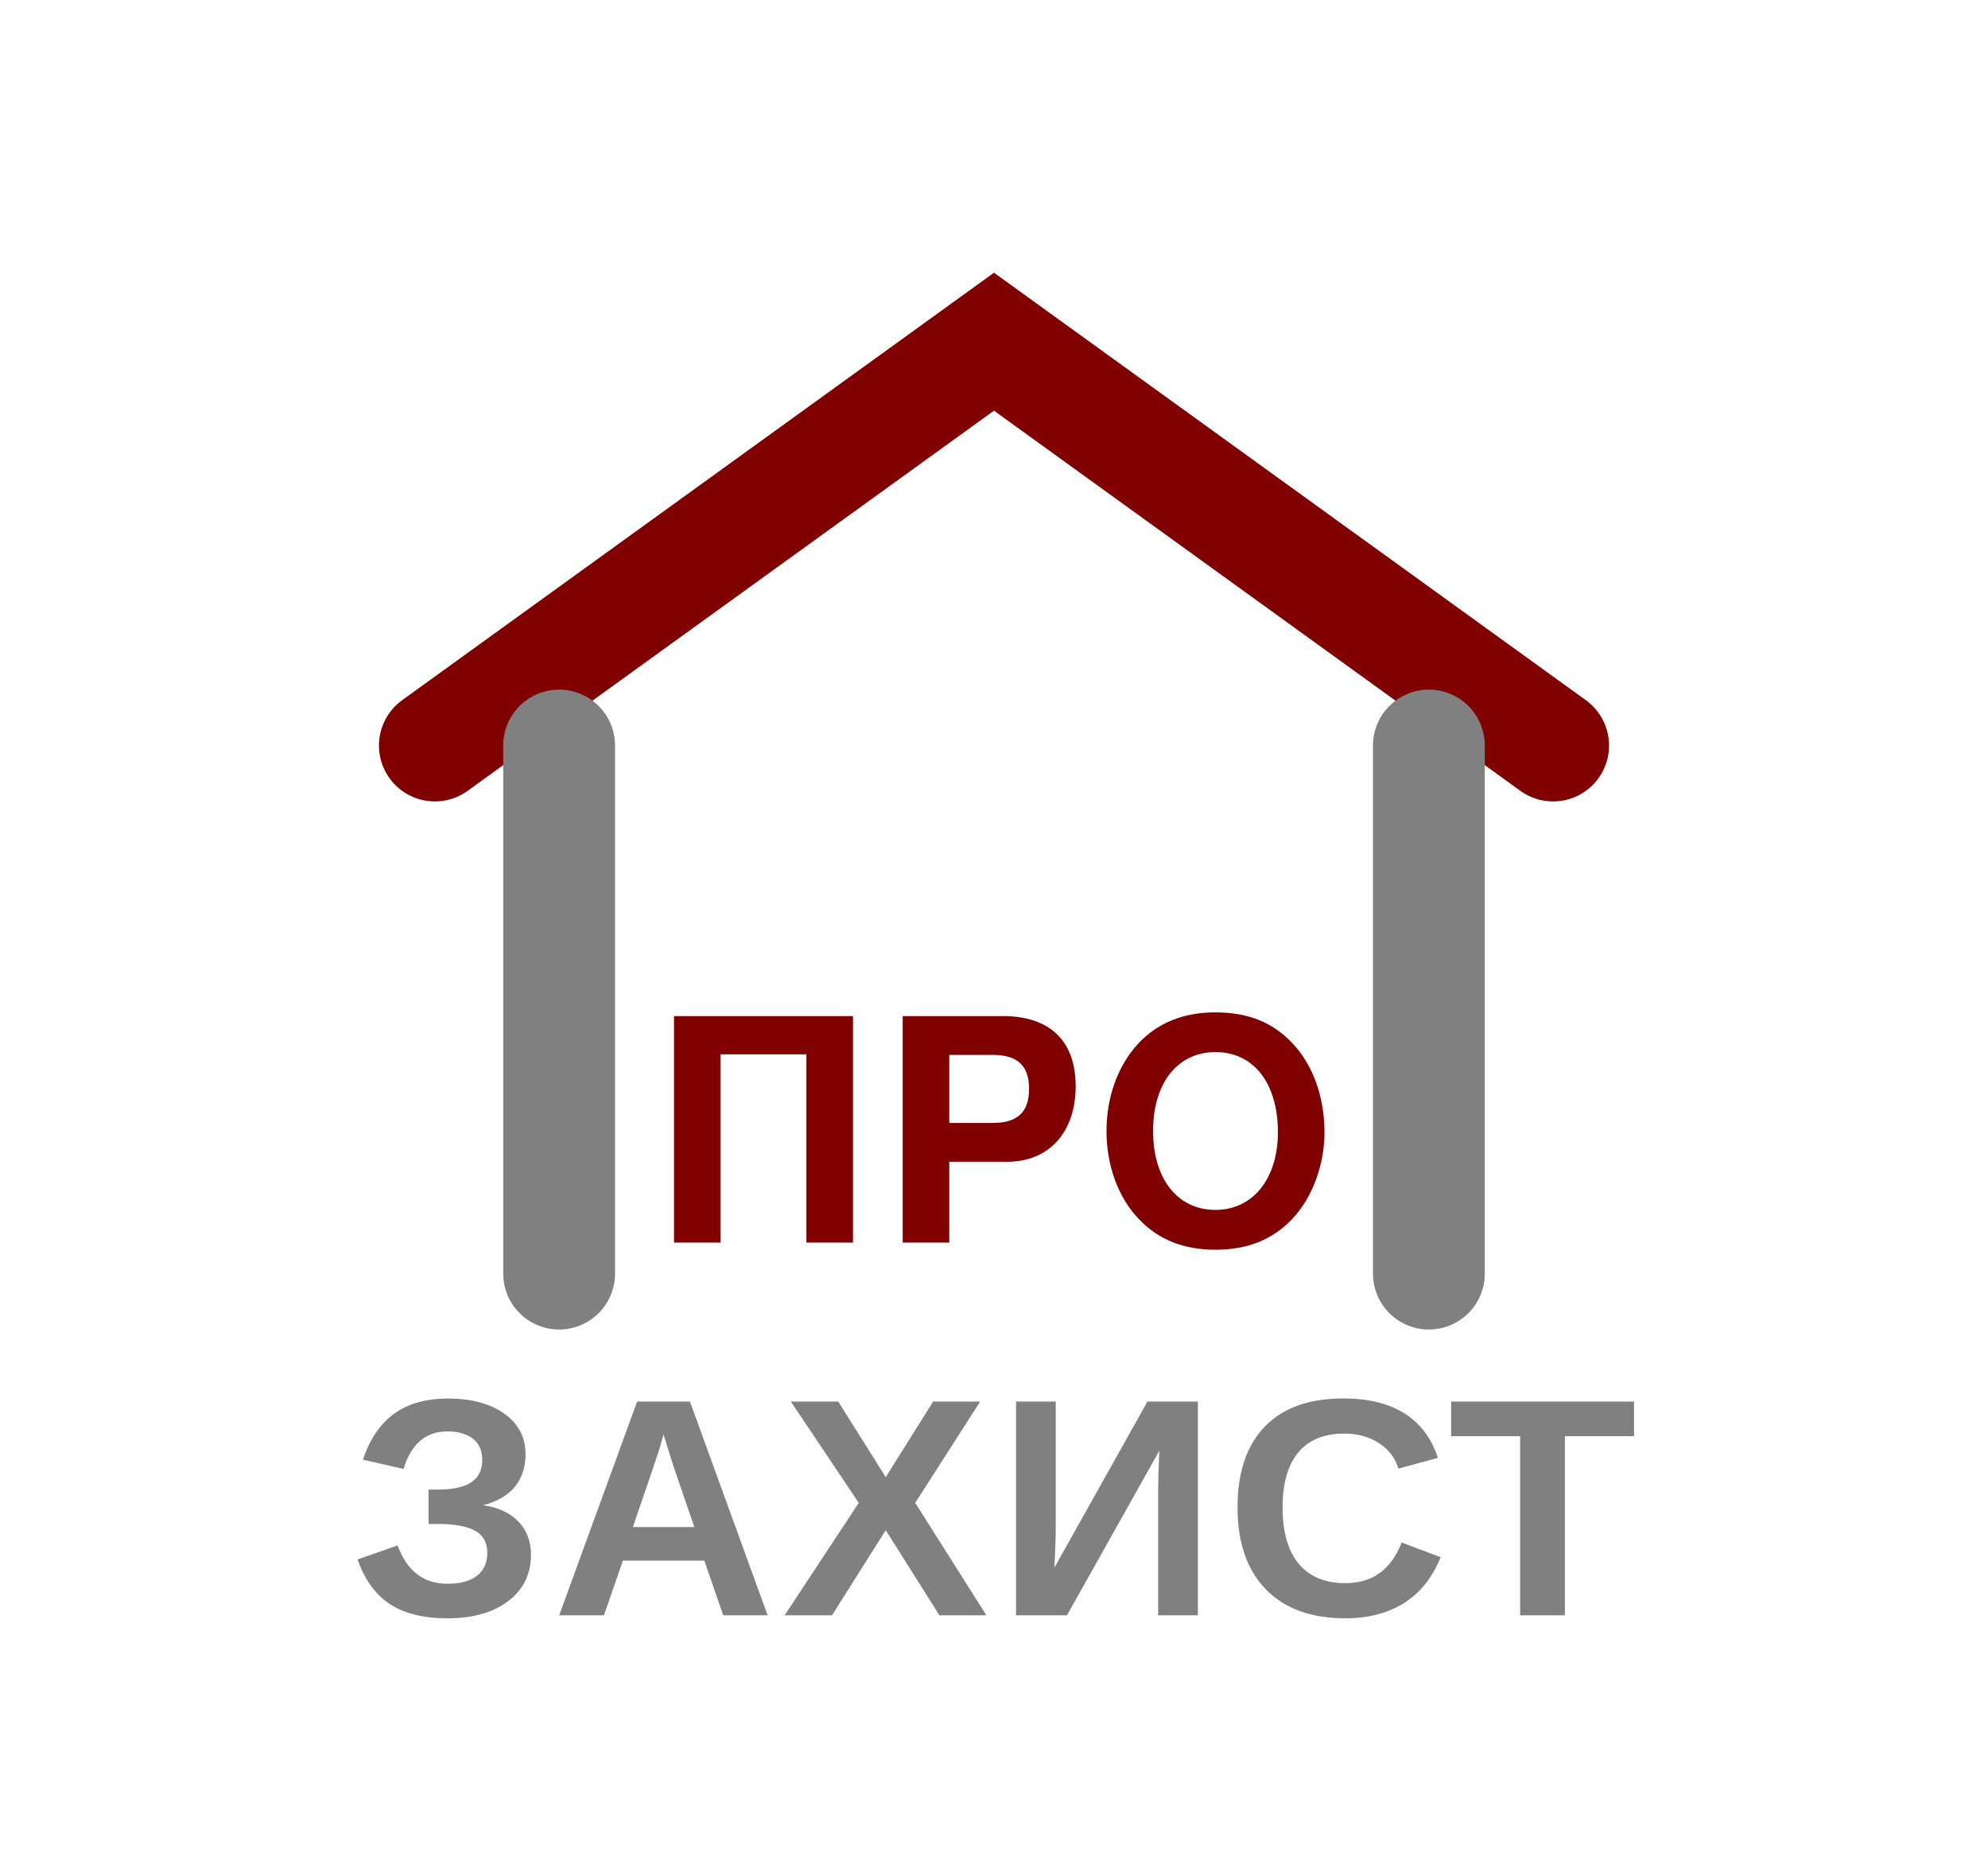
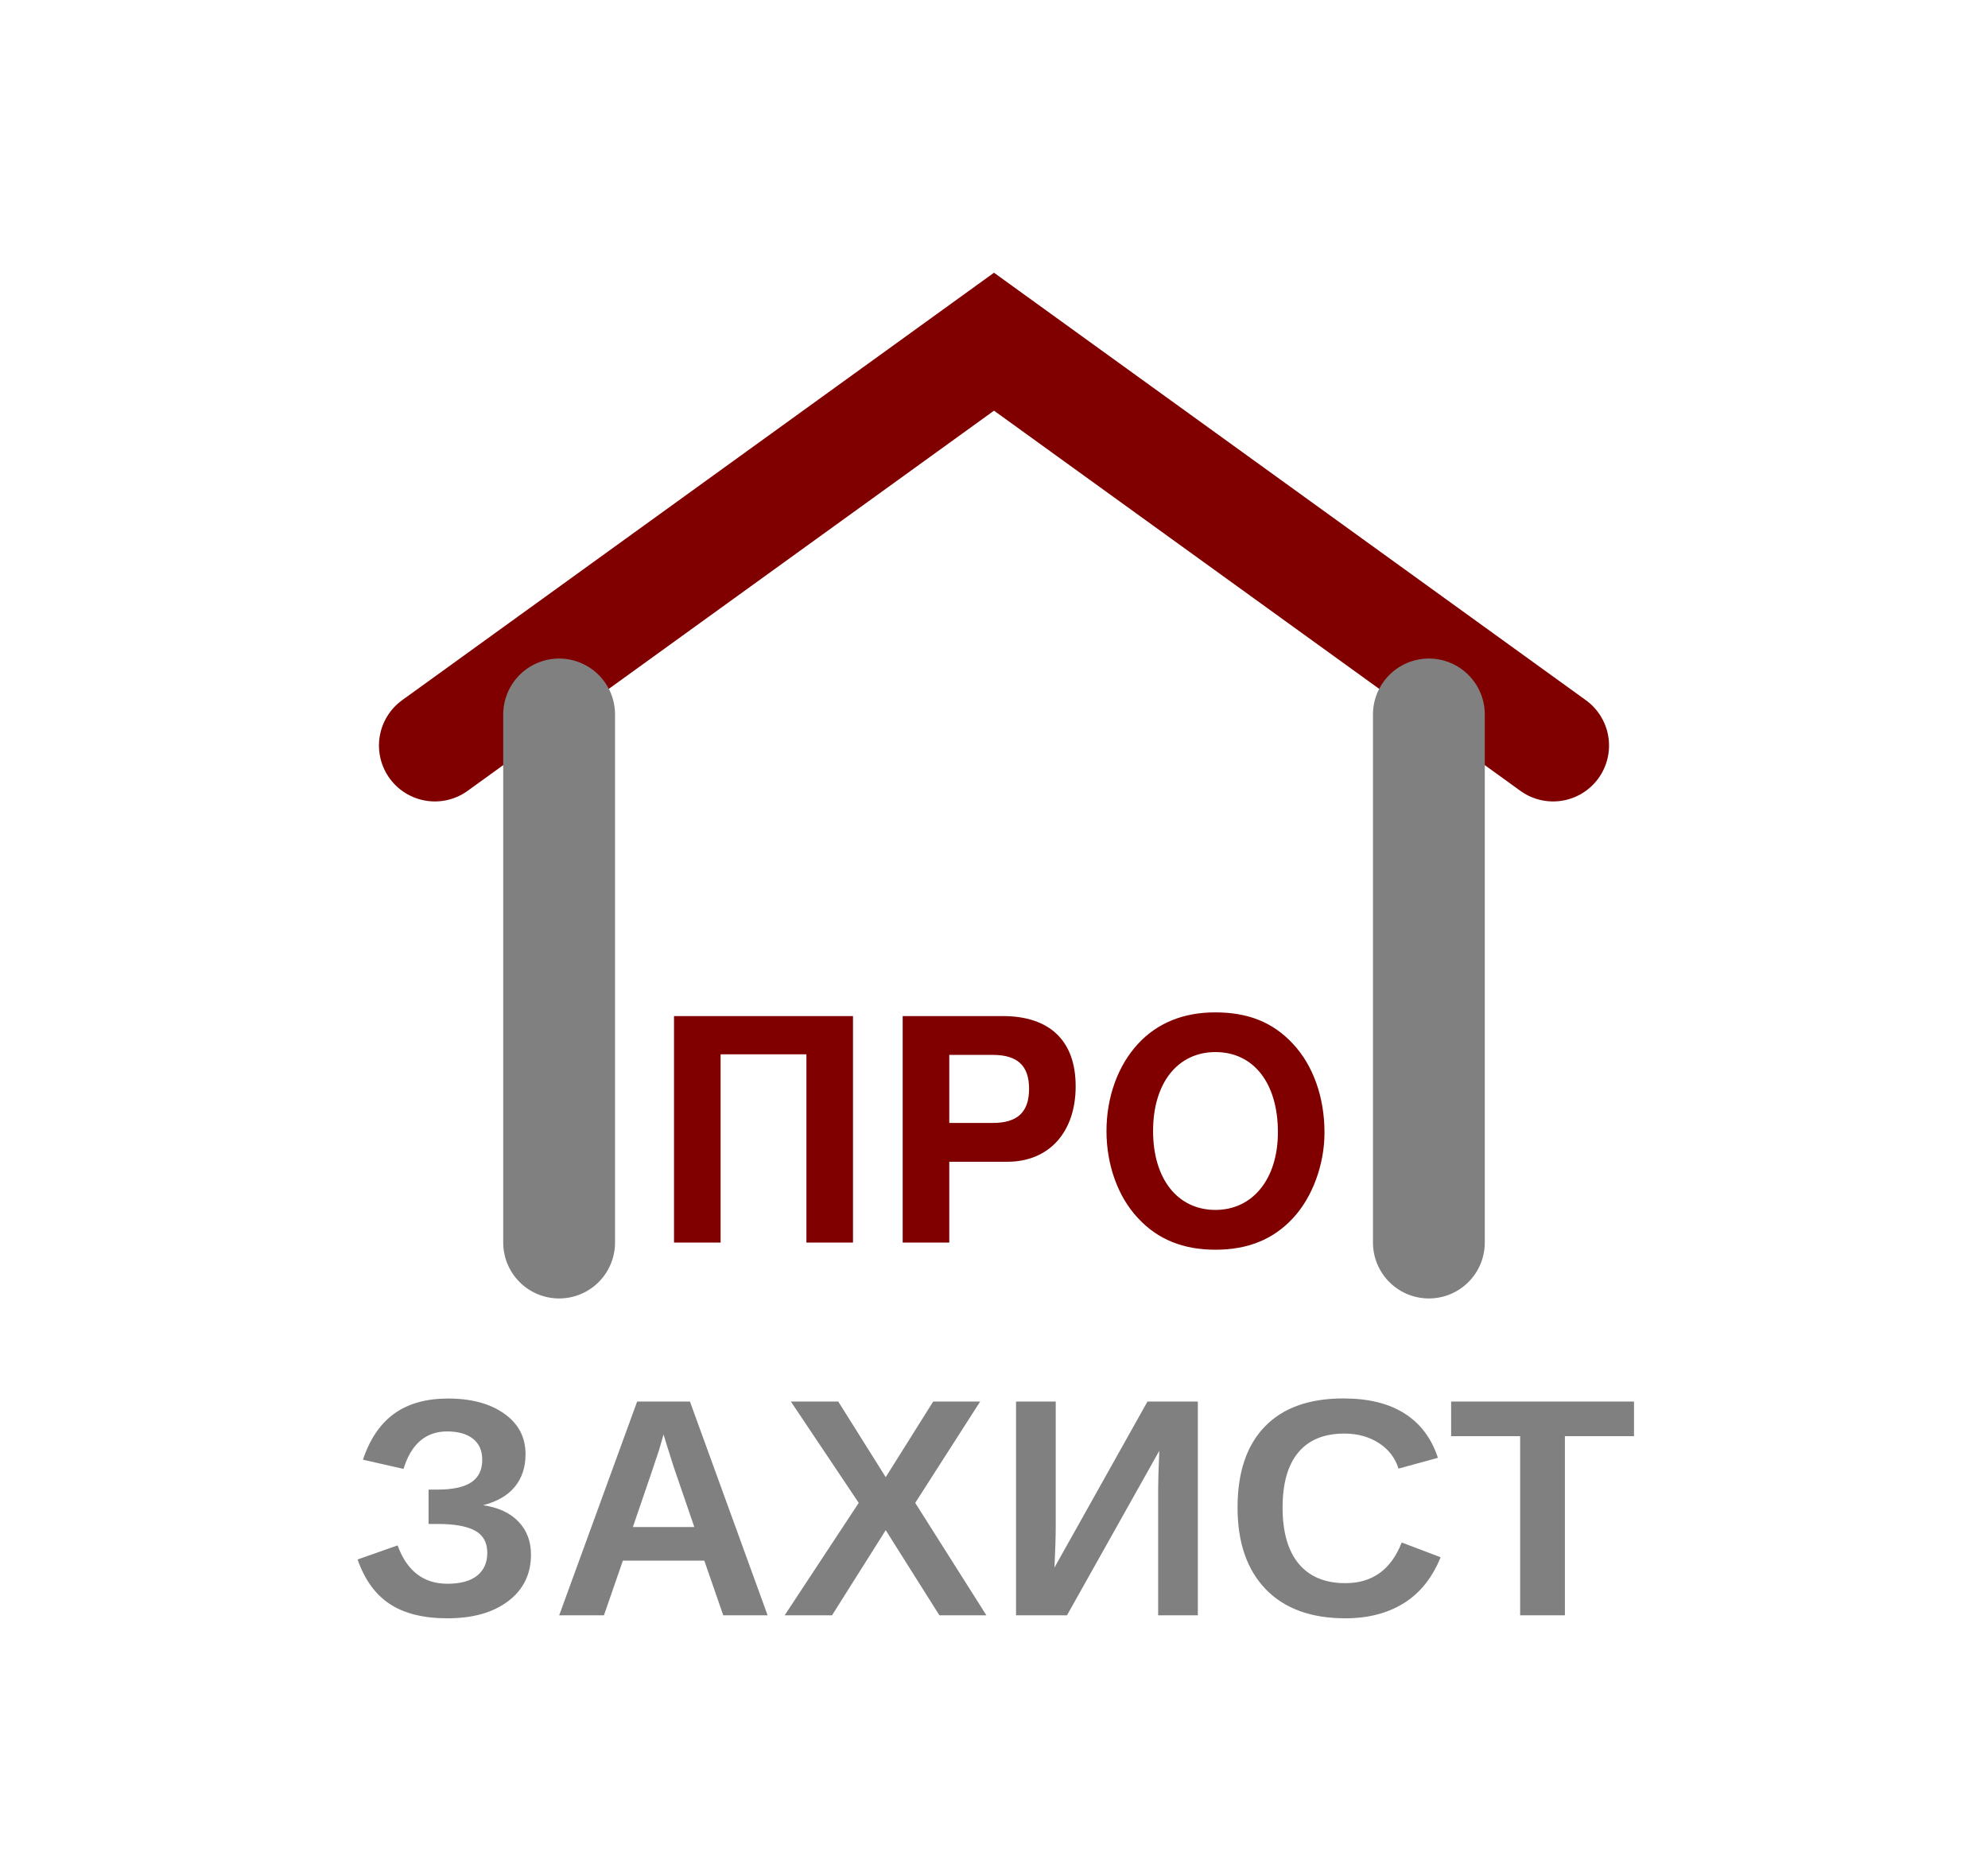
<svg xmlns="http://www.w3.org/2000/svg" viewBox="0 0 320 300">
  <g stroke-linecap="round" fill="none">
    <path d="M70 120 L160 55 L250 120" stroke="#800000" stroke-width="18" />
-     <line x1="90" y1="120" x2="90" y2="205" stroke="#808080" stroke-width="18" />
-     <line x1="230" y1="120" x2="230" y2="205" stroke="#808080" stroke-width="18" />
+     <line x1="90" y1="115" x2="90" y2="200" stroke="#808080" stroke-width="18" />
+     <line x1="230" y1="115" x2="230" y2="200" stroke="#808080" stroke-width="18" />
  </g>
  <text x="160" y="200" text-anchor="middle" font-size="50" font-weight="700" font-family="Helvetica" fill="#800000" letter-spacing="1">
    ПРО
  </text>
  <text x="160" y="260" text-anchor="middle" font-size="50" font-weight="700" font-family="Arial, Helvetica, sans-serif" fill="#808080" letter-spacing="1">
    ЗАХИСТ
  </text>
</svg>
